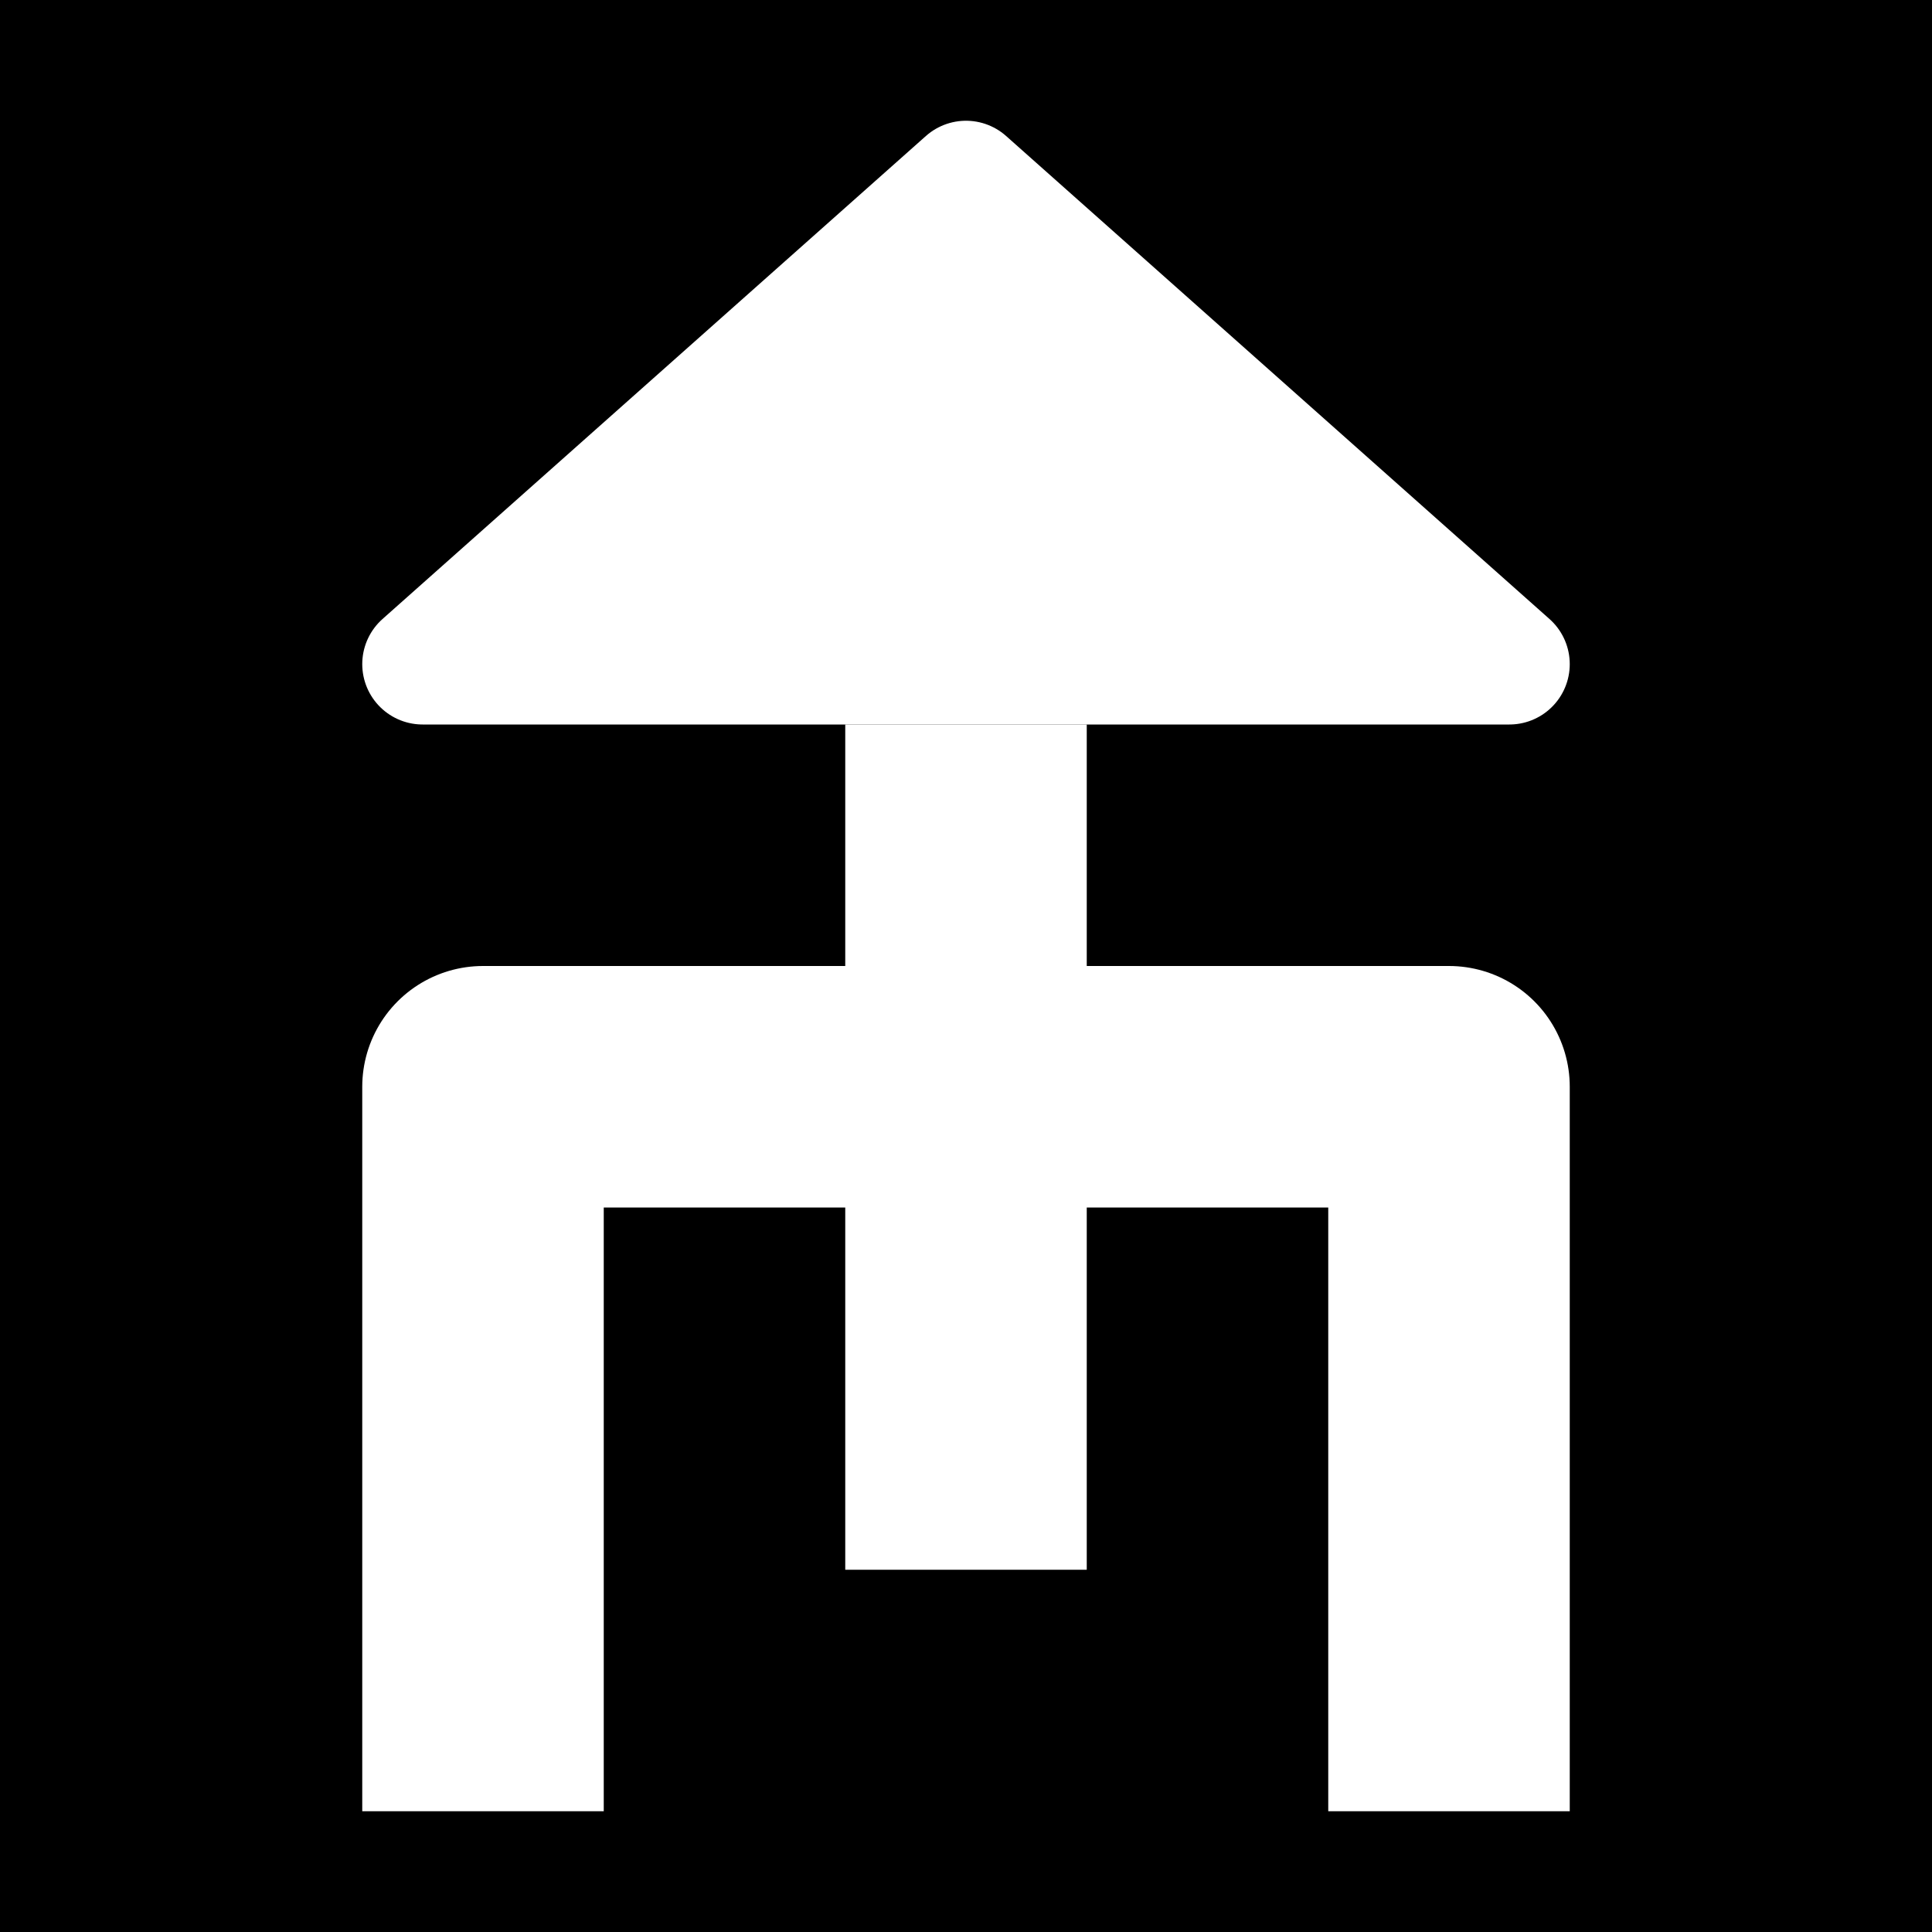
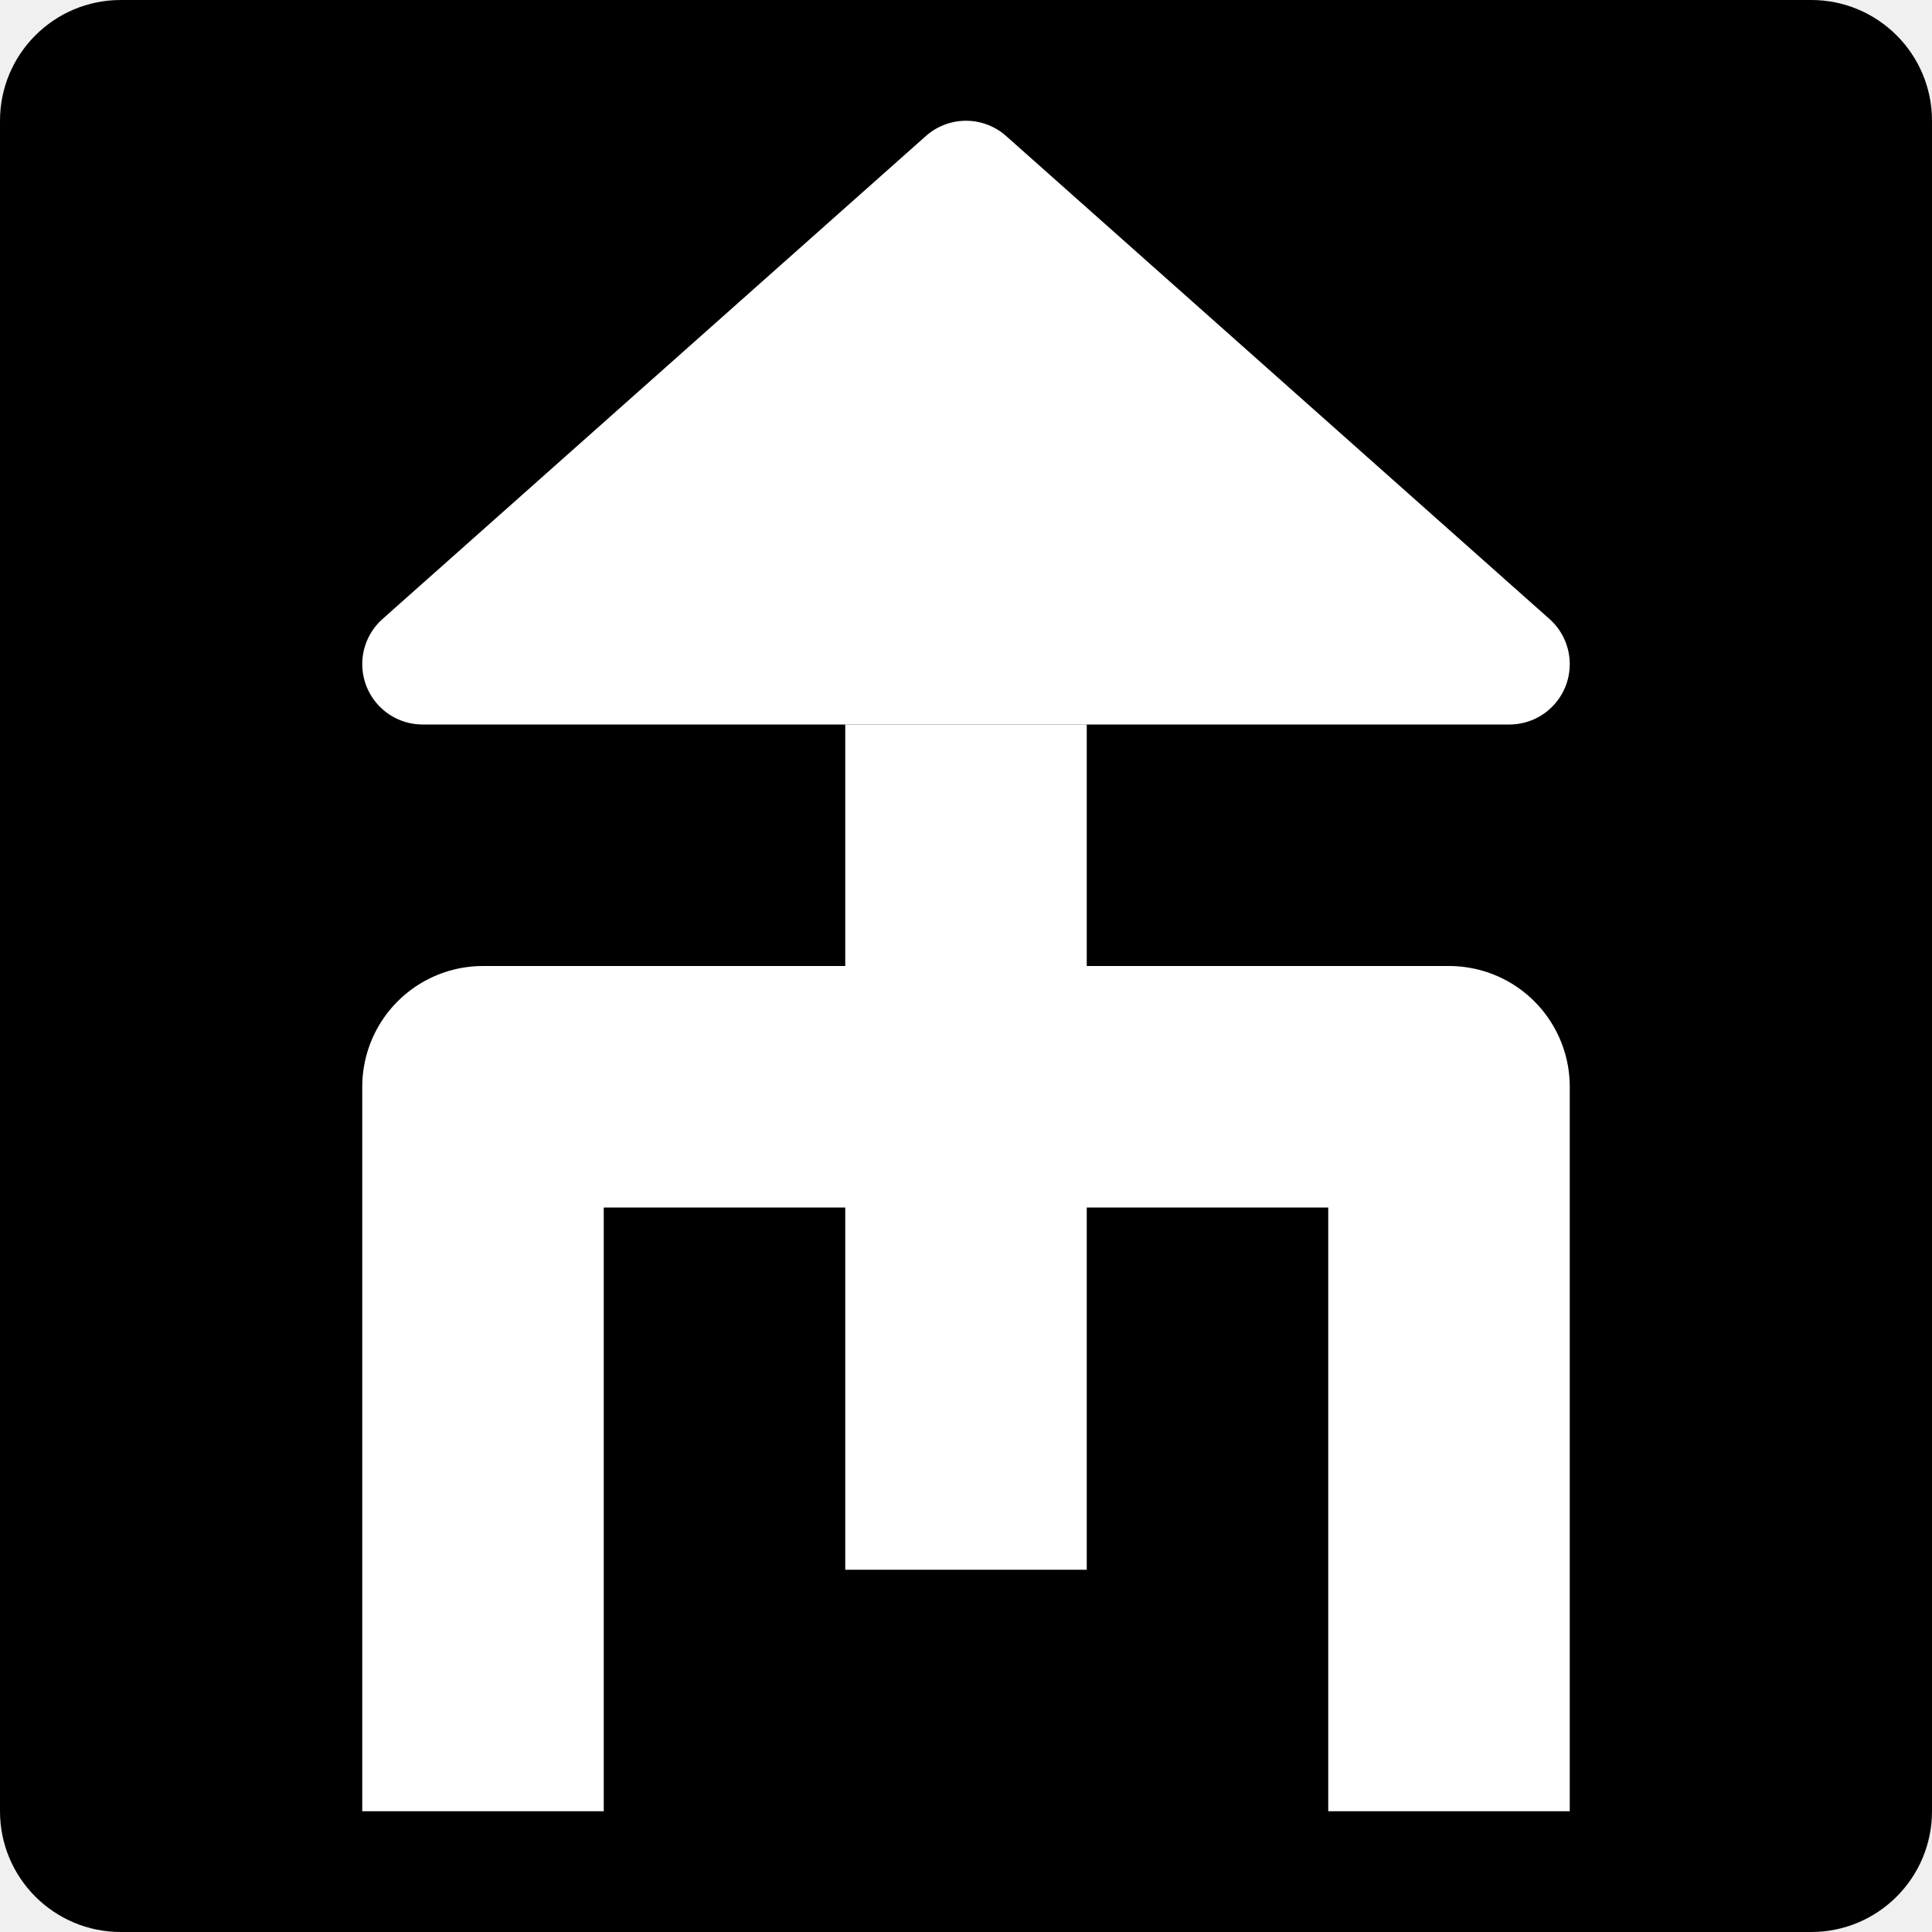
<svg xmlns="http://www.w3.org/2000/svg" width="32" height="32">
-   <rect width="100%" height="100%" />
+   <rect width="32" height="32" rx="2" ry="2" />
  <path d="m 8,30 0,-12 16,0 0,12" fill="none" stroke-width="4" stroke="white" stroke-linejoin="round" />
  <path d="m 7,11 9,-8 9,8 z" fill="white" stroke-width="2" stroke="white" stroke-linejoin="round" />
  <rect x="14" y="12" width="4" height="14" fill="white" />
</svg>
